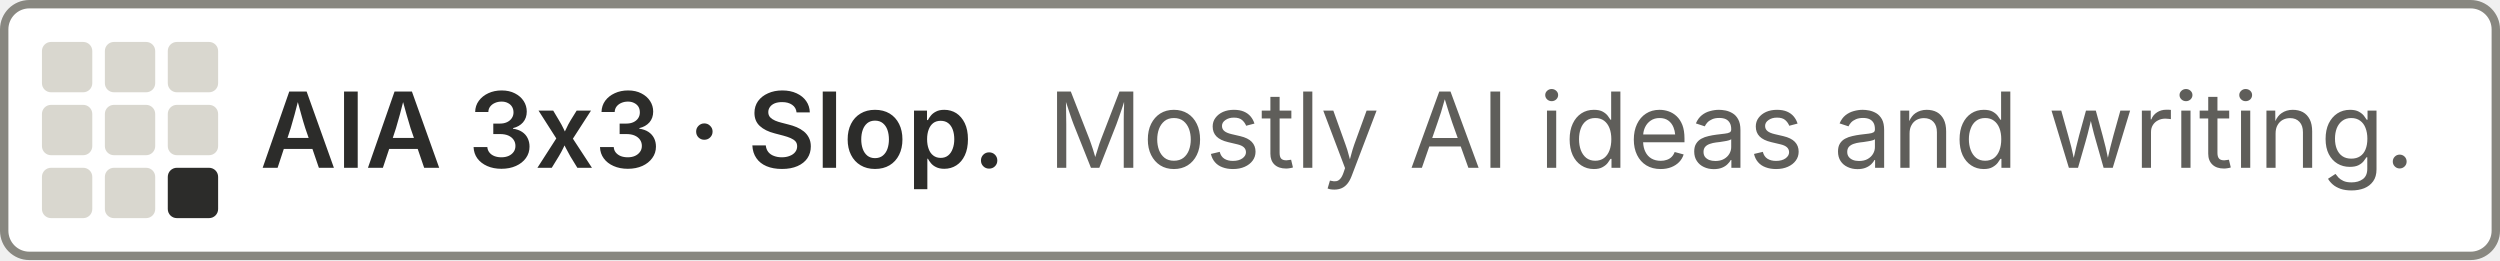
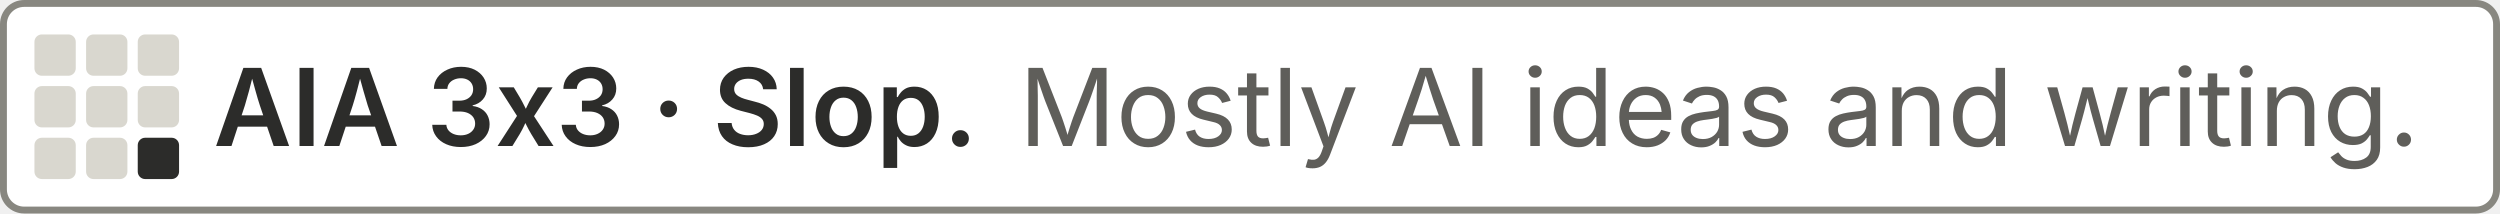
- <svg xmlns="http://www.w3.org/2000/svg" width="298" height="31" viewBox="0 0 298 31" role="img" aria-label="AIA 3x3 · Slop: mostly AI ideas and writing">
-   <rect x="0.5" y="0.5" width="297" height="30" rx="3" fill="#FFFFFF" stroke="#888780" />
+ <svg xmlns="http://www.w3.org/2000/svg" width="363" height="31" viewBox="0 0 363 31" role="img" aria-label="AIA 3x3 · Slop: mostly AI ideas and writing">
+   <rect x="0.5" y="0.5" width="362" height="30" rx="3" fill="#FFFFFF" stroke="#888780" />
  <rect x="5" y="5" width="6" height="6" rx="1.08" fill="#D9D7CF" />
  <rect x="12.5" y="5" width="6" height="6" rx="1.08" fill="#D9D7CF" />
  <rect x="20" y="5" width="6" height="6" rx="1.08" fill="#D9D7CF" />
  <rect x="5" y="12.5" width="6" height="6" rx="1.08" fill="#D9D7CF" />
  <rect x="12.5" y="12.5" width="6" height="6" rx="1.08" fill="#D9D7CF" />
  <rect x="20" y="12.5" width="6" height="6" rx="1.08" fill="#D9D7CF" />
  <rect x="5" y="20" width="6" height="6" rx="1.08" fill="#D9D7CF" />
  <rect x="12.5" y="20" width="6" height="6" rx="1.08" fill="#D9D7CF" />
  <rect x="20" y="20" width="6" height="6" rx="1.08" fill="#2C2C2A" />
-   <path fill="#2C2C2A" d="M33.09 20L31.31 20L34.48 10.91L36.55 10.91L39.80 20L38.01 20L37.24 17.75L33.83 17.75L33.09 20M34.27 16.44L36.79 16.44L36.39 15.28Q36.15 14.54 35.90 13.62Q35.71 12.96 35.50 12.17Q35.30 12.97 35.12 13.63Q34.87 14.57 34.65 15.28M41.01 10.91L42.64 10.91L42.64 20L41.01 20M45.64 20L43.86 20L47.03 10.91L49.10 10.91L52.35 20L50.56 20L49.79 17.75L46.39 17.75L45.64 20M46.82 16.44L49.34 16.44L48.94 15.28Q48.71 14.54 48.45 13.62Q48.27 12.96 48.05 12.17Q47.85 12.97 47.67 13.63Q47.42 14.57 47.20 15.28M59.77 20.12Q58.81 20.12 58.07 19.79Q57.33 19.46 56.90 18.88Q56.48 18.30 56.45 17.53L58.09 17.53Q58.12 17.91 58.34 18.18Q58.56 18.46 58.94 18.61Q59.31 18.75 59.77 18.75Q60.26 18.75 60.64 18.58Q61.01 18.41 61.23 18.10Q61.44 17.80 61.44 17.39Q61.44 16.98 61.22 16.66Q61 16.34 60.60 16.16Q60.19 15.98 59.61 15.98L58.80 15.98L58.80 14.73L59.61 14.73Q60.08 14.73 60.44 14.56Q60.80 14.39 61 14.09Q61.21 13.79 61.21 13.40Q61.21 13.01 61.03 12.72Q60.86 12.44 60.54 12.28Q60.22 12.11 59.79 12.11Q59.37 12.11 59.02 12.26Q58.66 12.41 58.44 12.69Q58.22 12.96 58.21 13.35L56.64 13.35Q56.65 12.59 57.08 12.01Q57.50 11.44 58.21 11.11Q58.92 10.78 59.80 10.78Q60.71 10.78 61.38 11.13Q62.05 11.47 62.42 12.04Q62.79 12.61 62.79 13.30Q62.79 14.07 62.34 14.59Q61.89 15.10 61.15 15.27L61.15 15.34Q61.79 15.43 62.23 15.72Q62.67 16.01 62.89 16.46Q63.12 16.91 63.12 17.48Q63.12 18.24 62.69 18.84Q62.26 19.44 61.50 19.78Q60.75 20.12 59.77 20.12M65.77 20L64.06 20L66.31 16.50L64.19 13.18L65.94 13.18L66.63 14.34Q66.94 14.85 67.18 15.35Q67.25 15.51 67.33 15.67Q67.41 15.51 67.49 15.35Q67.71 14.85 68.02 14.34L68.74 13.18L70.45 13.18L68.29 16.53L70.56 20L68.82 20L67.98 18.63Q67.68 18.11 67.44 17.63Q67.36 17.47 67.29 17.33Q67.21 17.47 67.15 17.63Q66.92 18.11 66.61 18.63M74.84 20.12Q73.88 20.12 73.14 19.79Q72.39 19.46 71.97 18.88Q71.54 18.30 71.52 17.53L73.16 17.53Q73.18 17.91 73.40 18.18Q73.63 18.46 74 18.61Q74.37 18.75 74.84 18.75Q75.32 18.75 75.70 18.58Q76.07 18.41 76.29 18.10Q76.51 17.80 76.51 17.39Q76.51 16.98 76.29 16.66Q76.07 16.34 75.66 16.16Q75.25 15.98 74.67 15.98L73.86 15.98L73.86 14.73L74.67 14.73Q75.15 14.73 75.51 14.56Q75.87 14.39 76.07 14.09Q76.27 13.79 76.27 13.40Q76.27 13.01 76.10 12.72Q75.92 12.44 75.60 12.28Q75.28 12.11 74.85 12.11Q74.43 12.11 74.08 12.26Q73.72 12.41 73.50 12.69Q73.29 12.96 73.27 13.35L71.70 13.35Q71.72 12.59 72.14 12.01Q72.56 11.44 73.28 11.11Q73.99 10.78 74.87 10.78Q75.78 10.78 76.45 11.13Q77.12 11.47 77.49 12.04Q77.86 12.61 77.86 13.30Q77.86 14.07 77.41 14.59Q76.95 15.10 76.21 15.27L76.21 15.34Q76.85 15.43 77.29 15.72Q77.73 16.01 77.96 16.46Q78.19 16.91 78.19 17.48Q78.19 18.24 77.75 18.84Q77.32 19.44 76.57 19.78Q75.81 20.12 74.84 20.12M83.95 16.66Q83.55 16.66 83.26 16.38Q82.98 16.10 82.98 15.68Q82.98 15.28 83.26 15Q83.55 14.71 83.95 14.71Q84.37 14.71 84.65 15Q84.94 15.28 84.94 15.68Q84.94 16.10 84.65 16.38Q84.37 16.66 83.95 16.66M93.21 20.14Q92.15 20.14 91.37 19.81Q90.59 19.48 90.16 18.85Q89.72 18.22 89.68 17.33L91.28 17.33Q91.33 17.80 91.58 18.12Q91.84 18.44 92.26 18.59Q92.68 18.75 93.19 18.75Q93.73 18.75 94.14 18.58Q94.56 18.42 94.79 18.12Q95.02 17.83 95.02 17.44Q95.02 17.08 94.82 16.85Q94.61 16.62 94.24 16.46Q93.87 16.30 93.38 16.17L92.35 15.90Q91.21 15.61 90.57 15.02Q89.93 14.43 89.93 13.46Q89.93 12.66 90.36 12.05Q90.80 11.45 91.55 11.12Q92.30 10.78 93.25 10.78Q94.22 10.78 94.95 11.12Q95.69 11.46 96.10 12.05Q96.51 12.64 96.53 13.40L94.95 13.40Q94.89 12.81 94.42 12.49Q93.96 12.17 93.23 12.17Q92.71 12.17 92.34 12.32Q91.97 12.48 91.78 12.75Q91.58 13.02 91.58 13.37Q91.58 13.74 91.81 13.99Q92.05 14.23 92.40 14.38Q92.76 14.53 93.13 14.62L93.98 14.84Q94.48 14.96 94.96 15.16Q95.43 15.36 95.82 15.67Q96.20 15.98 96.42 16.42Q96.65 16.86 96.65 17.45Q96.65 18.25 96.24 18.86Q95.83 19.46 95.06 19.80Q94.29 20.14 93.21 20.14M98.07 10.91L99.66 10.91L99.66 20L98.07 20M104.30 20.14Q103.31 20.14 102.58 19.70Q101.84 19.26 101.44 18.46Q101.04 17.67 101.04 16.62Q101.04 15.56 101.44 14.77Q101.84 13.97 102.58 13.53Q103.31 13.09 104.30 13.09Q105.30 13.09 106.04 13.53Q106.77 13.97 107.17 14.77Q107.57 15.56 107.57 16.62Q107.57 17.67 107.17 18.46Q106.77 19.26 106.04 19.70Q105.30 20.14 104.30 20.14M104.30 18.85Q104.86 18.85 105.23 18.55Q105.60 18.25 105.78 17.75Q105.96 17.24 105.96 16.62Q105.96 15.99 105.78 15.48Q105.60 14.98 105.23 14.68Q104.86 14.38 104.30 14.38Q103.75 14.38 103.38 14.68Q103.02 14.98 102.84 15.48Q102.66 15.98 102.66 16.62Q102.66 17.24 102.84 17.75Q103.02 18.25 103.38 18.55Q103.75 18.85 104.30 18.85M110.54 22.55L108.95 22.55L108.95 13.18L110.50 13.18L110.50 14.31L110.61 14.31Q110.73 14.06 110.96 13.78Q111.18 13.50 111.57 13.30Q111.96 13.09 112.56 13.09Q113.35 13.09 113.99 13.49Q114.62 13.90 115 14.68Q115.38 15.47 115.38 16.60Q115.38 17.72 115.01 18.51Q114.64 19.30 114 19.71Q113.37 20.12 112.56 20.12Q111.98 20.12 111.58 19.92Q111.19 19.73 110.96 19.44Q110.73 19.16 110.61 18.92L110.54 18.92L110.54 22.55M112.13 18.82Q112.66 18.82 113.02 18.53Q113.38 18.24 113.56 17.73Q113.75 17.23 113.75 16.59Q113.75 15.96 113.57 15.46Q113.39 14.96 113.03 14.68Q112.67 14.40 112.13 14.40Q111.60 14.40 111.24 14.67Q110.88 14.95 110.70 15.44Q110.51 15.93 110.51 16.59Q110.51 17.26 110.70 17.76Q110.88 18.26 111.25 18.54Q111.61 18.82 112.13 18.82M117.90 20.10Q117.49 20.10 117.21 19.82Q116.93 19.54 116.93 19.13Q116.93 18.72 117.21 18.44Q117.49 18.16 117.90 18.16Q118.32 18.16 118.60 18.44Q118.88 18.72 118.88 19.13Q118.88 19.54 118.60 19.82Q118.32 20.10 117.90 20.10" />
-   <path fill="#5F5E5A" d="M127.10 20L126 20L126 10.91L127.64 10.91L129.88 16.64Q129.96 16.84 130.06 17.15Q130.17 17.45 130.28 17.80Q130.39 18.16 130.49 18.50Q130.53 18.61 130.56 18.72Q130.58 18.63 130.61 18.53Q130.71 18.19 130.83 17.83Q130.94 17.47 131.04 17.16Q131.15 16.85 131.23 16.64L133.44 10.91L135.09 10.91L135.09 20L133.95 20L133.95 14.81Q133.95 14.53 133.95 14.17Q133.96 13.80 133.96 13.41Q133.97 13.01 133.99 12.60Q133.99 12.37 133.99 12.14Q133.91 12.40 133.83 12.66Q133.68 13.10 133.54 13.51Q133.41 13.91 133.28 14.25Q133.16 14.59 133.08 14.81L131.04 20L130.04 20L127.97 14.81Q127.89 14.59 127.77 14.27Q127.66 13.94 127.52 13.54Q127.38 13.14 127.24 12.69Q127.15 12.43 127.06 12.16Q127.06 12.35 127.07 12.55Q127.08 12.94 127.08 13.35Q127.09 13.76 127.09 14.13Q127.10 14.51 127.10 14.81M139.93 20.15Q139 20.15 138.30 19.71Q137.61 19.27 137.21 18.47Q136.82 17.68 136.82 16.63Q136.82 15.56 137.21 14.77Q137.61 13.97 138.30 13.53Q139 13.09 139.93 13.09Q140.86 13.09 141.57 13.53Q142.27 13.97 142.66 14.77Q143.05 15.56 143.05 16.63Q143.05 17.68 142.66 18.47Q142.27 19.27 141.57 19.71Q140.86 20.15 139.93 20.15M139.93 19.16Q140.62 19.16 141.07 18.81Q141.51 18.46 141.73 17.88Q141.94 17.30 141.94 16.63Q141.94 15.95 141.73 15.37Q141.51 14.79 141.07 14.43Q140.62 14.07 139.93 14.07Q139.25 14.07 138.81 14.43Q138.37 14.79 138.15 15.37Q137.94 15.95 137.94 16.63Q137.94 17.30 138.15 17.88Q138.37 18.46 138.81 18.81Q139.25 19.16 139.93 19.16M146.97 20.15Q146.27 20.15 145.72 19.94Q145.17 19.74 144.82 19.33Q144.47 18.93 144.34 18.35L145.39 18.10Q145.53 18.66 145.94 18.92Q146.35 19.18 146.96 19.18Q147.67 19.18 148.09 18.88Q148.52 18.57 148.52 18.15Q148.52 17.80 148.27 17.56Q148.02 17.33 147.52 17.21L146.38 16.94Q145.45 16.72 145 16.26Q144.55 15.80 144.55 15.08Q144.55 14.49 144.88 14.05Q145.21 13.60 145.78 13.34Q146.35 13.09 147.08 13.09Q147.78 13.09 148.27 13.30Q148.76 13.51 149.07 13.88Q149.38 14.25 149.53 14.73L148.54 14.99Q148.40 14.62 148.07 14.32Q147.74 14.02 147.08 14.02Q146.47 14.02 146.07 14.31Q145.66 14.59 145.66 15.01Q145.66 15.39 145.94 15.62Q146.21 15.85 146.81 15.99L147.84 16.23Q148.77 16.45 149.21 16.91Q149.66 17.38 149.66 18.08Q149.66 18.68 149.32 19.14Q148.98 19.61 148.37 19.88Q147.77 20.15 146.97 20.15M152.53 13.18L153.93 13.18L153.93 14.12L152.53 14.12L152.53 18.23Q152.53 18.69 152.71 18.90Q152.90 19.11 153.33 19.11Q153.44 19.11 153.60 19.08Q153.76 19.06 153.90 19.04L154.12 19.96Q153.95 20.02 153.73 20.05Q153.52 20.09 153.30 20.09Q152.42 20.09 151.92 19.62Q151.43 19.15 151.43 18.32L151.43 14.12L150.40 14.12L150.40 13.18L151.43 13.18L151.43 11.55L152.53 11.55M155.34 10.91L156.43 10.91L156.43 20L155.34 20M158.25 22.47L158.53 21.52L158.65 21.55Q158.99 21.64 159.26 21.60Q159.54 21.56 159.75 21.32Q159.97 21.09 160.14 20.60L160.33 20.04L157.73 13.18L158.93 13.18L160.38 17.22Q160.62 17.86 160.77 18.48Q160.84 18.74 160.91 18.99Q160.98 18.74 161.05 18.47Q161.21 17.85 161.43 17.22L162.90 13.18L164.09 13.18L161.10 21.02Q160.89 21.56 160.60 21.91Q160.31 22.26 159.93 22.43Q159.54 22.60 159.06 22.60Q158.77 22.60 158.55 22.56Q158.34 22.51 158.25 22.47M169.49 20L168.26 20L171.56 10.91L172.90 10.91L176.25 20L175.03 20L174.12 17.46L170.37 17.46L169.49 20M170.72 16.45L173.76 16.45L173.10 14.60Q172.92 14.10 172.69 13.35Q172.49 12.74 172.22 11.83Q171.96 12.75 171.77 13.38Q171.52 14.14 171.36 14.60M177.66 10.91L178.82 10.91L178.82 20L177.66 20M185.50 20L184.40 20L184.40 13.18L185.50 13.18L185.50 20M184.96 12.06Q184.65 12.06 184.42 11.85Q184.19 11.63 184.19 11.33Q184.19 11.03 184.42 10.82Q184.65 10.61 184.96 10.61Q185.27 10.61 185.50 10.82Q185.73 11.03 185.73 11.33Q185.73 11.63 185.50 11.85Q185.27 12.06 184.96 12.06M189.99 20.15Q189.14 20.15 188.48 19.71Q187.83 19.28 187.46 18.49Q187.10 17.69 187.10 16.61Q187.10 15.53 187.47 14.74Q187.84 13.95 188.49 13.52Q189.14 13.09 189.99 13.09Q190.66 13.09 191.05 13.31Q191.44 13.53 191.65 13.81Q191.86 14.09 191.97 14.27L192.05 14.27L192.05 10.91L193.15 10.91L193.15 20L192.09 20L192.09 18.94L191.97 18.94Q191.86 19.13 191.64 19.42Q191.43 19.70 191.03 19.92Q190.64 20.15 189.99 20.15M190.15 19.16Q190.77 19.16 191.20 18.84Q191.63 18.51 191.85 17.93Q192.07 17.35 192.07 16.59Q192.07 15.84 191.85 15.27Q191.63 14.71 191.21 14.39Q190.78 14.07 190.15 14.07Q189.50 14.07 189.07 14.41Q188.64 14.74 188.43 15.32Q188.22 15.89 188.22 16.59Q188.22 17.31 188.43 17.89Q188.65 18.47 189.08 18.82Q189.52 19.16 190.15 19.16M197.95 20.15Q196.96 20.15 196.24 19.71Q195.53 19.27 195.14 18.48Q194.75 17.69 194.75 16.64Q194.75 15.59 195.13 14.79Q195.51 13.99 196.20 13.54Q196.89 13.09 197.82 13.09Q198.37 13.09 198.89 13.27Q199.42 13.45 199.85 13.85Q200.28 14.25 200.54 14.90Q200.79 15.56 200.79 16.50L200.79 16.96L195.86 16.96Q195.89 17.62 196.13 18.10Q196.39 18.63 196.86 18.90Q197.33 19.17 197.96 19.17Q198.36 19.17 198.69 19.05Q199.02 18.94 199.26 18.70Q199.49 18.47 199.62 18.12L200.69 18.41Q200.53 18.93 200.15 19.32Q199.77 19.71 199.21 19.93Q198.65 20.15 197.95 20.15M195.87 16.03L199.68 16.03Q199.64 15.57 199.48 15.18Q199.27 14.66 198.85 14.36Q198.44 14.07 197.82 14.07Q197.21 14.07 196.77 14.37Q196.33 14.67 196.10 15.15Q195.90 15.57 195.87 16.03M204.28 20.16Q203.63 20.16 203.11 19.91Q202.58 19.67 202.27 19.20Q201.95 18.73 201.95 18.06Q201.95 17.47 202.19 17.11Q202.42 16.74 202.81 16.53Q203.19 16.32 203.66 16.22Q204.13 16.11 204.61 16.05Q205.22 15.97 205.60 15.93Q205.99 15.89 206.18 15.78Q206.36 15.68 206.36 15.43L206.36 15.39Q206.36 14.96 206.20 14.67Q206.04 14.37 205.73 14.21Q205.41 14.06 204.93 14.06Q204.44 14.06 204.10 14.21Q203.75 14.36 203.53 14.59Q203.32 14.82 203.21 15.06L202.15 14.71Q202.41 14.09 202.86 13.73Q203.30 13.38 203.84 13.24Q204.38 13.09 204.90 13.09Q205.24 13.09 205.68 13.17Q206.12 13.26 206.52 13.50Q206.93 13.74 207.19 14.22Q207.46 14.70 207.46 15.50L207.46 20L206.38 20L206.38 19.07L206.31 19.07Q206.19 19.31 205.93 19.56Q205.68 19.82 205.27 19.99Q204.86 20.16 204.28 20.16M204.47 19.19Q205.08 19.19 205.50 18.95Q205.92 18.71 206.14 18.33Q206.36 17.95 206.36 17.53L206.36 16.59Q206.29 16.67 206.07 16.73Q205.84 16.80 205.55 16.84Q205.26 16.89 204.99 16.93Q204.72 16.96 204.56 16.98Q204.16 17.03 203.82 17.15Q203.47 17.27 203.27 17.49Q203.06 17.72 203.06 18.11Q203.06 18.47 203.24 18.71Q203.43 18.94 203.74 19.07Q204.06 19.19 204.47 19.19M211.71 20.15Q211.01 20.15 210.46 19.94Q209.91 19.74 209.56 19.33Q209.21 18.93 209.08 18.35L210.13 18.10Q210.27 18.66 210.68 18.92Q211.09 19.18 211.70 19.18Q212.41 19.18 212.83 18.88Q213.26 18.57 213.26 18.15Q213.26 17.80 213.01 17.56Q212.76 17.33 212.26 17.21L211.12 16.94Q210.19 16.72 209.74 16.26Q209.29 15.80 209.29 15.08Q209.29 14.49 209.62 14.05Q209.95 13.60 210.52 13.34Q211.09 13.09 211.82 13.09Q212.52 13.09 213.01 13.30Q213.50 13.51 213.81 13.88Q214.12 14.25 214.27 14.73L213.28 14.99Q213.14 14.62 212.81 14.32Q212.48 14.02 211.82 14.02Q211.21 14.02 210.81 14.31Q210.40 14.59 210.40 15.01Q210.40 15.39 210.68 15.62Q210.95 15.85 211.55 15.99L212.58 16.23Q213.51 16.45 213.95 16.91Q214.40 17.38 214.40 18.08Q214.40 18.68 214.06 19.14Q213.72 19.61 213.11 19.88Q212.51 20.15 211.71 20.15M221.41 20.16Q220.77 20.16 220.24 19.91Q219.71 19.67 219.40 19.20Q219.09 18.73 219.09 18.06Q219.09 17.47 219.32 17.11Q219.55 16.74 219.94 16.53Q220.33 16.32 220.80 16.22Q221.27 16.11 221.74 16.05Q222.35 15.97 222.74 15.93Q223.12 15.89 223.31 15.78Q223.49 15.68 223.49 15.43L223.49 15.39Q223.49 14.96 223.34 14.67Q223.18 14.37 222.86 14.21Q222.54 14.06 222.07 14.06Q221.58 14.06 221.23 14.21Q220.88 14.36 220.66 14.59Q220.45 14.82 220.34 15.06L219.28 14.71Q219.54 14.09 219.99 13.73Q220.44 13.38 220.97 13.24Q221.51 13.09 222.04 13.09Q222.38 13.09 222.81 13.17Q223.25 13.26 223.66 13.50Q224.06 13.74 224.33 14.22Q224.59 14.70 224.59 15.50L224.59 20L223.51 20L223.51 19.07L223.44 19.07Q223.32 19.31 223.07 19.56Q222.81 19.82 222.40 19.99Q221.99 20.16 221.41 20.16M221.60 19.19Q222.21 19.19 222.63 18.95Q223.05 18.71 223.27 18.33Q223.49 17.95 223.49 17.53L223.49 16.59Q223.43 16.67 223.20 16.73Q222.98 16.80 222.69 16.84Q222.40 16.89 222.12 16.93Q221.85 16.96 221.69 16.98Q221.30 17.03 220.95 17.15Q220.61 17.27 220.40 17.49Q220.19 17.72 220.19 18.11Q220.19 18.47 220.38 18.71Q220.56 18.94 220.88 19.07Q221.19 19.19 221.60 19.19M227.62 15.91L227.62 20L226.52 20L226.52 13.18L227.58 13.18L227.58 14.44Q227.87 13.80 228.32 13.49Q228.90 13.09 229.67 13.09Q230.36 13.09 230.88 13.37Q231.40 13.66 231.69 14.23Q231.98 14.80 231.98 15.67L231.98 20L230.88 20L230.88 15.76Q230.88 14.97 230.47 14.53Q230.06 14.08 229.34 14.08Q228.85 14.08 228.46 14.29Q228.07 14.51 227.85 14.92Q227.62 15.32 227.62 15.91M236.46 20.15Q235.62 20.15 234.96 19.71Q234.31 19.28 233.94 18.49Q233.58 17.69 233.58 16.61Q233.58 15.53 233.95 14.74Q234.32 13.95 234.97 13.52Q235.62 13.09 236.47 13.09Q237.14 13.09 237.53 13.31Q237.92 13.53 238.13 13.81Q238.34 14.09 238.45 14.27L238.53 14.27L238.53 10.91L239.63 10.91L239.63 20L238.57 20L238.57 18.94L238.45 18.94Q238.34 19.13 238.12 19.42Q237.90 19.70 237.51 19.92Q237.12 20.15 236.46 20.15M236.63 19.16Q237.25 19.16 237.68 18.84Q238.11 18.51 238.33 17.93Q238.55 17.35 238.55 16.59Q238.55 15.84 238.33 15.27Q238.11 14.71 237.68 14.39Q237.26 14.07 236.63 14.07Q235.98 14.07 235.55 14.41Q235.12 14.74 234.91 15.32Q234.69 15.89 234.69 16.59Q234.69 17.31 234.91 17.89Q235.13 18.47 235.56 18.82Q235.99 19.16 236.63 19.16M247.70 20L246.61 20L244.54 13.18L245.70 13.18L246.53 16.15Q246.71 16.77 246.90 17.53Q247.05 18.12 247.19 18.82Q247.33 18.15 247.47 17.58Q247.66 16.80 247.83 16.15L248.65 13.18L249.82 13.18L250.63 16.15Q250.80 16.78 250.99 17.55Q251.12 18.13 251.26 18.80Q251.41 18.14 251.55 17.56Q251.74 16.80 251.92 16.15L252.75 13.18L253.91 13.18L251.84 20L250.75 20L249.87 16.91Q249.73 16.44 249.60 15.95Q249.48 15.47 249.35 14.95Q249.29 14.69 249.23 14.42Q249.17 14.68 249.10 14.95Q248.98 15.47 248.85 15.96Q248.72 16.45 248.59 16.91M256.40 20L255.31 20L255.31 13.18L256.37 13.18L256.37 14.23L256.44 14.23Q256.63 13.71 257.12 13.39Q257.60 13.08 258.21 13.08Q258.33 13.08 258.50 13.08Q258.67 13.09 258.77 13.10L258.77 14.20Q258.72 14.19 258.52 14.17Q258.33 14.14 258.11 14.14Q257.62 14.14 257.23 14.35Q256.84 14.55 256.62 14.91Q256.40 15.26 256.40 15.73M261.11 20L260.01 20L260.01 13.18L261.11 13.18L261.11 20M260.57 12.06Q260.26 12.06 260.03 11.85Q259.80 11.63 259.80 11.33Q259.80 11.03 260.03 10.82Q260.26 10.61 260.57 10.61Q260.88 10.61 261.11 10.82Q261.34 11.03 261.34 11.33Q261.34 11.63 261.11 11.85Q260.88 12.06 260.57 12.06M264.32 13.18L265.72 13.18L265.72 14.12L264.32 14.12L264.32 18.23Q264.32 18.69 264.51 18.90Q264.69 19.11 265.13 19.11Q265.23 19.11 265.39 19.08Q265.55 19.06 265.69 19.04L265.91 19.96Q265.74 20.02 265.53 20.05Q265.31 20.09 265.10 20.09Q264.21 20.09 263.72 19.62Q263.22 19.15 263.22 18.32L263.22 14.12L262.20 14.12L262.20 13.18L263.22 13.18L263.22 11.55L264.32 11.55M268.23 20L267.13 20L267.13 13.18L268.23 13.18L268.23 20M267.68 12.06Q267.37 12.06 267.15 11.85Q266.92 11.63 266.92 11.33Q266.92 11.03 267.15 10.82Q267.37 10.61 267.68 10.61Q268 10.61 268.23 10.82Q268.45 11.03 268.45 11.33Q268.45 11.63 268.23 11.85Q268 12.06 267.68 12.06M271.25 15.91L271.25 20L270.16 20L270.16 13.18L271.21 13.18L271.22 14.44Q271.50 13.80 271.96 13.49Q272.53 13.09 273.30 13.09Q273.99 13.09 274.51 13.37Q275.03 13.66 275.32 14.23Q275.61 14.80 275.61 15.67L275.61 20L274.51 20L274.51 15.76Q274.51 14.97 274.10 14.53Q273.69 14.08 272.98 14.08Q272.49 14.08 272.10 14.29Q271.71 14.51 271.48 14.92Q271.25 15.32 271.25 15.91M280.31 22.70Q279.55 22.70 279 22.51Q278.44 22.31 278.08 22Q277.71 21.68 277.50 21.31L278.39 20.73Q278.54 20.93 278.75 21.17Q278.97 21.40 279.34 21.57Q279.71 21.74 280.31 21.74Q281.12 21.74 281.65 21.35Q282.18 20.96 282.18 20.12L282.18 18.75L282.08 18.75Q281.96 18.94 281.75 19.21Q281.54 19.48 281.14 19.69Q280.75 19.89 280.09 19.89Q279.27 19.89 278.62 19.50Q277.97 19.11 277.59 18.37Q277.21 17.63 277.21 16.56Q277.21 15.50 277.58 14.72Q277.96 13.95 278.61 13.52Q279.27 13.09 280.12 13.09Q280.78 13.09 281.17 13.31Q281.56 13.52 281.78 13.80Q281.99 14.09 282.11 14.27L282.21 14.27L282.21 13.18L283.28 13.18L283.28 20.18Q283.28 21.06 282.88 21.61Q282.48 22.17 281.81 22.44Q281.14 22.70 280.31 22.70M280.27 18.91Q280.90 18.91 281.32 18.63Q281.75 18.35 281.97 17.81Q282.19 17.28 282.19 16.53Q282.19 15.81 281.97 15.25Q281.76 14.70 281.33 14.39Q280.90 14.07 280.27 14.07Q279.63 14.07 279.19 14.41Q278.76 14.74 278.54 15.29Q278.33 15.85 278.33 16.53Q278.33 17.24 278.55 17.77Q278.77 18.31 279.20 18.61Q279.63 18.91 280.27 18.91M286.04 20.08Q285.70 20.08 285.46 19.84Q285.22 19.60 285.22 19.26Q285.22 18.91 285.46 18.67Q285.70 18.43 286.04 18.43Q286.38 18.43 286.63 18.67Q286.87 18.91 286.87 19.26Q286.87 19.60 286.63 19.84Q286.38 20.08 286.04 20.08" />
+   <path fill="#2C2C2A" d="M33.61 21.20L31.38 21.20L35.34 9.85L37.92 9.85L41.98 21.20L39.74 21.20L38.78 18.39L34.53 18.39L33.61 21.20M35.08 16.75L38.22 16.75L37.73 15.30Q37.43 14.39 37.11 13.23Q36.88 12.41 36.61 11.43Q36.36 12.42 36.14 13.26Q35.83 14.42 35.56 15.30M43.49 9.85L45.53 9.85L45.53 21.20L43.49 21.20M49.27 21.20L47.05 21.20L51.01 9.85L53.59 9.85L57.64 21.20L55.41 21.20L54.45 18.39L50.20 18.39L49.27 21.20M50.74 16.75L53.89 16.75L53.39 15.30Q53.10 14.39 52.78 13.23Q52.55 12.41 52.28 11.43Q52.03 12.42 51.81 13.26Q51.50 14.42 51.22 15.30M66.91 21.35Q65.71 21.35 64.79 20.94Q63.86 20.53 63.33 19.80Q62.79 19.07 62.76 18.12L64.81 18.12Q64.84 18.59 65.12 18.93Q65.40 19.27 65.86 19.46Q66.33 19.65 66.91 19.65Q67.52 19.65 67.99 19.43Q68.45 19.22 68.72 18.83Q68.99 18.45 68.99 17.95Q68.99 17.43 68.72 17.03Q68.45 16.64 67.94 16.41Q67.43 16.19 66.70 16.19L65.70 16.19L65.70 14.62L66.70 14.62Q67.30 14.62 67.75 14.41Q68.19 14.20 68.45 13.83Q68.70 13.45 68.70 12.96Q68.70 12.48 68.48 12.12Q68.26 11.76 67.86 11.56Q67.46 11.36 66.93 11.36Q66.40 11.36 65.96 11.55Q65.52 11.73 65.25 12.07Q64.97 12.42 64.96 12.90L63 12.90Q63.02 11.95 63.54 11.23Q64.07 10.51 64.96 10.11Q65.85 9.70 66.95 9.70Q68.08 9.70 68.92 10.12Q69.76 10.55 70.22 11.26Q70.68 11.98 70.68 12.84Q70.68 13.80 70.11 14.44Q69.55 15.09 68.63 15.30L68.63 15.39Q69.42 15.49 69.97 15.86Q70.52 16.22 70.80 16.78Q71.09 17.35 71.09 18.05Q71.09 19.01 70.55 19.75Q70.01 20.50 69.07 20.93Q68.13 21.35 66.91 21.35M74.40 21.20L72.25 21.20L75.07 16.83L72.42 12.68L74.60 12.68L75.47 14.13Q75.85 14.78 76.15 15.40Q76.25 15.60 76.35 15.80Q76.44 15.60 76.54 15.40Q76.82 14.78 77.21 14.13L78.10 12.68L80.24 12.68L77.54 16.87L80.37 21.20L78.20 21.20L77.15 19.49Q76.77 18.85 76.47 18.24Q76.38 18.05 76.28 17.86Q76.19 18.05 76.11 18.24Q75.83 18.85 75.45 19.49M85.71 21.35Q84.51 21.35 83.59 20.94Q82.66 20.53 82.13 19.80Q81.59 19.07 81.56 18.12L83.61 18.12Q83.64 18.59 83.92 18.93Q84.20 19.27 84.66 19.46Q85.13 19.65 85.71 19.65Q86.32 19.65 86.78 19.43Q87.25 19.22 87.52 18.83Q87.79 18.45 87.79 17.95Q87.79 17.43 87.52 17.03Q87.25 16.64 86.73 16.41Q86.22 16.19 85.50 16.19L84.50 16.19L84.50 14.62L85.50 14.62Q86.10 14.62 86.54 14.41Q86.99 14.20 87.25 13.83Q87.50 13.45 87.50 12.96Q87.50 12.48 87.28 12.12Q87.06 11.76 86.66 11.56Q86.26 11.36 85.73 11.36Q85.20 11.36 84.76 11.55Q84.32 11.73 84.05 12.07Q83.77 12.42 83.76 12.90L81.80 12.90Q81.81 11.95 82.34 11.23Q82.87 10.51 83.76 10.11Q84.65 9.70 85.74 9.70Q86.88 9.70 87.72 10.12Q88.56 10.55 89.02 11.26Q89.48 11.98 89.48 12.84Q89.48 13.80 88.91 14.44Q88.35 15.09 87.43 15.30L87.43 15.39Q88.22 15.49 88.77 15.86Q89.32 16.22 89.60 16.78Q89.89 17.35 89.89 18.05Q89.89 19.01 89.35 19.75Q88.81 20.50 87.87 20.93Q86.93 21.35 85.71 21.35M97.09 17.03Q96.58 17.03 96.22 16.68Q95.87 16.33 95.87 15.81Q95.87 15.30 96.22 14.95Q96.58 14.60 97.09 14.60Q97.60 14.60 97.96 14.95Q98.31 15.30 98.31 15.81Q98.31 16.33 97.96 16.68Q97.60 17.03 97.09 17.03M108.63 21.38Q107.32 21.38 106.35 20.96Q105.37 20.55 104.83 19.77Q104.28 18.98 104.23 17.86L106.23 17.86Q106.29 18.46 106.61 18.85Q106.93 19.25 107.45 19.44Q107.98 19.64 108.62 19.64Q109.29 19.64 109.80 19.43Q110.32 19.23 110.61 18.86Q110.90 18.49 110.90 18Q110.90 17.56 110.64 17.27Q110.39 16.98 109.93 16.78Q109.46 16.58 108.85 16.42L107.56 16.09Q106.14 15.72 105.34 14.98Q104.54 14.25 104.54 13.04Q104.54 12.04 105.08 11.28Q105.63 10.53 106.56 10.11Q107.50 9.70 108.69 9.70Q109.90 9.70 110.81 10.12Q111.73 10.54 112.24 11.27Q112.76 12.01 112.78 12.96L110.81 12.96Q110.73 12.23 110.15 11.83Q109.58 11.43 108.66 11.43Q108.02 11.43 107.56 11.62Q107.10 11.82 106.85 12.15Q106.60 12.49 106.60 12.92Q106.60 13.39 106.89 13.70Q107.19 14 107.63 14.18Q108.08 14.37 108.54 14.48L109.59 14.76Q110.23 14.91 110.82 15.16Q111.41 15.41 111.89 15.80Q112.37 16.18 112.65 16.73Q112.93 17.28 112.93 18.02Q112.93 19.01 112.42 19.77Q111.91 20.53 110.95 20.95Q109.99 21.38 108.63 21.38M114.71 9.85L116.69 9.85L116.69 21.20L114.71 21.20M122.48 21.38Q121.24 21.38 120.33 20.82Q119.41 20.27 118.91 19.28Q118.41 18.30 118.41 16.99Q118.41 15.66 118.91 14.67Q119.41 13.67 120.33 13.13Q121.24 12.58 122.48 12.58Q123.73 12.58 124.65 13.13Q125.56 13.67 126.06 14.67Q126.56 15.66 126.56 16.99Q126.56 18.30 126.06 19.28Q125.56 20.27 124.65 20.82Q123.73 21.38 122.48 21.38M122.48 19.77Q123.18 19.77 123.64 19.39Q124.10 19.02 124.32 18.39Q124.55 17.76 124.55 16.98Q124.55 16.20 124.32 15.56Q124.10 14.93 123.64 14.56Q123.18 14.18 122.48 14.18Q121.79 14.18 121.34 14.56Q120.88 14.93 120.66 15.56Q120.43 16.19 120.43 16.98Q120.43 17.76 120.66 18.39Q120.88 19.02 121.34 19.39Q121.79 19.77 122.48 19.77M130.27 24.38L128.29 24.38L128.29 12.68L130.22 12.68L130.22 14.09L130.35 14.09Q130.50 13.79 130.79 13.44Q131.07 13.09 131.55 12.83Q132.03 12.58 132.79 12.58Q133.78 12.58 134.57 13.08Q135.36 13.58 135.83 14.56Q136.30 15.54 136.30 16.96Q136.30 18.36 135.84 19.34Q135.39 20.32 134.59 20.84Q133.79 21.35 132.78 21.35Q132.06 21.35 131.57 21.10Q131.08 20.86 130.79 20.51Q130.50 20.16 130.35 19.85L130.27 19.85L130.27 24.38M132.25 19.72Q132.91 19.72 133.36 19.36Q133.81 19 134.04 18.37Q134.27 17.74 134.27 16.95Q134.27 16.16 134.04 15.54Q133.82 14.92 133.37 14.56Q132.92 14.21 132.25 14.21Q131.59 14.21 131.14 14.55Q130.69 14.89 130.46 15.51Q130.23 16.12 130.23 16.95Q130.23 17.78 130.46 18.40Q130.69 19.03 131.15 19.38Q131.60 19.72 132.25 19.72M139.45 21.33Q138.94 21.33 138.59 20.98Q138.23 20.63 138.23 20.11Q138.23 19.60 138.59 19.25Q138.94 18.90 139.45 18.90Q139.97 18.90 140.33 19.25Q140.68 19.60 140.68 20.11Q140.68 20.63 140.33 20.98Q139.97 21.33 139.45 21.33" />
+   <path fill="#5F5E5A" d="M150.69 21.20L149.32 21.20L149.32 9.85L151.37 9.85L154.17 17.01Q154.27 17.26 154.39 17.64Q154.52 18.02 154.66 18.46Q154.80 18.90 154.93 19.33Q154.97 19.47 155.01 19.60Q155.04 19.49 155.07 19.36Q155.20 18.94 155.34 18.49Q155.49 18.05 155.61 17.66Q155.74 17.27 155.84 17.01L158.60 9.85L160.67 9.85L160.67 21.20L159.24 21.20L159.24 14.72Q159.24 14.37 159.24 13.92Q159.25 13.47 159.26 12.97Q159.27 12.48 159.29 11.97Q159.29 11.68 159.29 11.40Q159.19 11.72 159.09 12.04Q158.91 12.59 158.73 13.10Q158.56 13.61 158.41 14.02Q158.26 14.44 158.15 14.72L155.61 21.20L154.36 21.20L151.78 14.72Q151.68 14.45 151.53 14.04Q151.39 13.64 151.22 13.14Q151.04 12.64 150.86 12.08Q150.76 11.75 150.64 11.42Q150.65 11.66 150.66 11.90Q150.66 12.39 150.67 12.90Q150.68 13.41 150.69 13.88Q150.69 14.34 150.69 14.72M166.71 21.38Q165.55 21.38 164.68 20.83Q163.80 20.29 163.32 19.30Q162.83 18.31 162.83 17Q162.83 15.66 163.32 14.67Q163.80 13.67 164.68 13.13Q165.55 12.58 166.71 12.58Q167.87 12.58 168.75 13.13Q169.62 13.67 170.11 14.67Q170.60 15.66 170.60 17Q170.60 18.31 170.11 19.30Q169.62 20.29 168.75 20.83Q167.87 21.38 166.71 21.38M166.71 20.16Q167.57 20.16 168.12 19.71Q168.68 19.27 168.94 18.55Q169.21 17.83 169.21 17Q169.21 16.15 168.94 15.42Q168.68 14.69 168.12 14.25Q167.57 13.80 166.71 13.80Q165.85 13.80 165.30 14.25Q164.76 14.69 164.49 15.42Q164.22 16.14 164.22 17Q164.22 17.83 164.49 18.55Q164.76 19.27 165.30 19.71Q165.85 20.16 166.71 20.16M175.49 21.38Q174.61 21.38 173.93 21.13Q173.25 20.87 172.81 20.37Q172.37 19.87 172.21 19.14L173.52 18.82Q173.70 19.52 174.20 19.85Q174.71 20.18 175.47 20.18Q176.36 20.18 176.89 19.80Q177.42 19.42 177.42 18.89Q177.42 18.45 177.11 18.16Q176.81 17.86 176.17 17.72L174.76 17.38Q173.60 17.11 173.04 16.53Q172.47 15.96 172.47 15.06Q172.47 14.33 172.88 13.77Q173.29 13.21 174.01 12.89Q174.72 12.58 175.63 12.58Q176.50 12.58 177.11 12.84Q177.73 13.10 178.11 13.56Q178.50 14.02 178.69 14.63L177.45 14.95Q177.27 14.49 176.86 14.12Q176.46 13.74 175.63 13.74Q174.87 13.74 174.36 14.09Q173.86 14.44 173.86 14.98Q173.86 15.45 174.20 15.73Q174.54 16.02 175.29 16.20L176.58 16.50Q177.74 16.77 178.29 17.35Q178.85 17.92 178.85 18.80Q178.85 19.55 178.42 20.13Q178 20.71 177.24 21.05Q176.49 21.38 175.49 21.38M182.43 12.68L184.18 12.68L184.18 13.86L182.43 13.86L182.43 18.99Q182.43 19.56 182.66 19.83Q182.89 20.09 183.43 20.09Q183.56 20.09 183.76 20.06Q183.97 20.03 184.13 20L184.42 21.15Q184.20 21.23 183.93 21.27Q183.66 21.31 183.39 21.31Q182.29 21.31 181.67 20.72Q181.06 20.14 181.06 19.10L181.06 13.86L179.78 13.86L179.78 12.68L181.06 12.68L181.06 10.66L182.43 10.66M185.93 9.85L187.30 9.85L187.30 21.20L185.93 21.20M189.57 24.28L189.92 23.10L190.07 23.13Q190.49 23.24 190.83 23.19Q191.17 23.14 191.45 22.85Q191.72 22.56 191.93 21.95L192.17 21.25L188.92 12.68L190.42 12.68L192.23 17.73Q192.52 18.53 192.72 19.30Q192.80 19.62 192.89 19.94Q192.97 19.62 193.06 19.30Q193.26 18.52 193.54 17.73L195.37 12.68L196.86 12.68L193.12 22.47Q192.86 23.15 192.50 23.59Q192.14 24.03 191.66 24.24Q191.18 24.44 190.58 24.44Q190.21 24.44 189.95 24.39Q189.68 24.34 189.57 24.28M203.60 21.20L202.06 21.20L206.18 9.85L207.85 9.85L212.03 21.20L210.50 21.20L209.37 18.03L204.69 18.03L203.60 21.20M205.13 16.77L208.92 16.77L208.10 14.47Q207.88 13.84 207.59 12.90Q207.34 12.14 207.01 11.01Q206.68 12.15 206.44 12.94Q206.13 13.89 205.93 14.47M213.79 9.85L215.24 9.85L215.24 21.20L213.79 21.20M223.58 21.20L222.20 21.20L222.20 12.68L223.58 12.68L223.58 21.20M222.90 11.29Q222.51 11.29 222.23 11.02Q221.95 10.76 221.95 10.38Q221.95 10 222.23 9.74Q222.51 9.48 222.90 9.48Q223.29 9.48 223.58 9.74Q223.86 10 223.86 10.38Q223.86 10.76 223.58 11.02Q223.29 11.29 222.90 11.29M229.17 21.38Q228.12 21.38 227.30 20.84Q226.49 20.30 226.03 19.31Q225.57 18.32 225.57 16.96Q225.57 15.62 226.03 14.63Q226.49 13.64 227.31 13.11Q228.12 12.58 229.18 12.58Q230.01 12.58 230.50 12.85Q230.99 13.13 231.25 13.47Q231.51 13.82 231.65 14.05L231.76 14.05L231.76 9.85L233.13 9.85L233.13 21.20L231.80 21.20L231.80 19.88L231.65 19.88Q231.51 20.12 231.24 20.47Q230.97 20.83 230.48 21.10Q229.99 21.38 229.17 21.38M229.38 20.16Q230.16 20.16 230.69 19.75Q231.22 19.34 231.50 18.62Q231.77 17.89 231.77 16.95Q231.77 16.01 231.50 15.30Q231.23 14.60 230.70 14.20Q230.16 13.80 229.38 13.80Q228.57 13.80 228.04 14.22Q227.50 14.64 227.23 15.35Q226.97 16.07 226.97 16.95Q226.97 17.84 227.24 18.57Q227.51 19.30 228.05 19.73Q228.59 20.16 229.38 20.16M239.11 21.38Q237.88 21.38 236.99 20.83Q236.09 20.29 235.61 19.30Q235.12 18.32 235.12 17.01Q235.12 15.70 235.60 14.70Q236.07 13.70 236.93 13.14Q237.80 12.58 238.95 12.58Q239.63 12.58 240.29 12.80Q240.95 13.03 241.49 13.53Q242.02 14.02 242.34 14.84Q242.66 15.65 242.66 16.84L242.66 17.41L236.51 17.41Q236.54 18.23 236.84 18.82Q237.16 19.49 237.75 19.83Q238.35 20.16 239.12 20.16Q239.62 20.16 240.04 20.02Q240.45 19.87 240.74 19.58Q241.04 19.29 241.20 18.85L242.53 19.22Q242.33 19.86 241.86 20.35Q241.38 20.83 240.69 21.11Q239.99 21.38 239.11 21.38M236.52 16.25L241.27 16.25Q241.22 15.67 241.03 15.18Q240.76 14.53 240.24 14.17Q239.72 13.80 238.95 13.80Q238.19 13.80 237.64 14.17Q237.09 14.55 236.80 15.15Q236.56 15.67 236.52 16.25M247.01 21.40Q246.21 21.40 245.55 21.09Q244.89 20.79 244.50 20.20Q244.11 19.62 244.11 18.78Q244.11 18.05 244.40 17.59Q244.69 17.13 245.17 16.87Q245.66 16.61 246.24 16.48Q246.83 16.35 247.42 16.27Q248.19 16.17 248.67 16.12Q249.15 16.07 249.38 15.94Q249.61 15.81 249.61 15.49L249.61 15.45Q249.61 14.92 249.41 14.55Q249.21 14.18 248.82 13.98Q248.42 13.78 247.83 13.78Q247.22 13.78 246.78 13.97Q246.35 14.16 246.08 14.45Q245.81 14.73 245.67 15.03L244.36 14.60Q244.68 13.82 245.24 13.38Q245.79 12.94 246.47 12.76Q247.14 12.58 247.79 12.58Q248.22 12.58 248.76 12.68Q249.31 12.78 249.81 13.09Q250.32 13.39 250.65 13.99Q250.98 14.59 250.98 15.59L250.98 21.20L249.63 21.20L249.63 20.04L249.54 20.04Q249.40 20.34 249.08 20.66Q248.76 20.97 248.25 21.18Q247.74 21.40 247.01 21.40M247.25 20.19Q248.01 20.19 248.54 19.89Q249.06 19.59 249.34 19.12Q249.61 18.64 249.61 18.12L249.61 16.94Q249.53 17.04 249.25 17.12Q248.96 17.20 248.60 17.26Q248.24 17.32 247.90 17.36Q247.56 17.41 247.36 17.43Q246.87 17.49 246.44 17.64Q246.01 17.79 245.75 18.07Q245.49 18.36 245.49 18.85Q245.49 19.29 245.72 19.59Q245.95 19.88 246.34 20.03Q246.74 20.19 247.25 20.19M256.28 21.38Q255.41 21.38 254.73 21.13Q254.04 20.87 253.60 20.37Q253.16 19.87 253.01 19.14L254.31 18.82Q254.49 19.52 255 19.85Q255.51 20.18 256.27 20.18Q257.16 20.18 257.69 19.80Q258.22 19.42 258.22 18.89Q258.22 18.45 257.91 18.16Q257.60 17.86 256.97 17.72L255.55 17.38Q254.39 17.11 253.83 16.53Q253.27 15.96 253.27 15.06Q253.27 14.33 253.68 13.77Q254.09 13.21 254.80 12.89Q255.51 12.58 256.42 12.58Q257.30 12.58 257.91 12.84Q258.52 13.10 258.91 13.56Q259.29 14.02 259.48 14.63L258.24 14.95Q258.07 14.49 257.66 14.12Q257.25 13.74 256.43 13.74Q255.67 13.74 255.16 14.09Q254.65 14.44 254.65 14.98Q254.65 15.45 255 15.73Q255.34 16.02 256.09 16.20L257.37 16.50Q258.53 16.77 259.09 17.35Q259.64 17.92 259.64 18.80Q259.64 19.55 259.22 20.13Q258.80 20.71 258.04 21.05Q257.28 21.38 256.28 21.38M268.39 21.40Q267.59 21.40 266.93 21.09Q266.27 20.79 265.88 20.20Q265.49 19.62 265.49 18.78Q265.49 18.05 265.78 17.59Q266.07 17.13 266.56 16.87Q267.04 16.61 267.63 16.48Q268.21 16.35 268.81 16.27Q269.57 16.17 270.05 16.12Q270.53 16.07 270.76 15.94Q270.99 15.81 270.99 15.49L270.99 15.45Q270.99 14.92 270.79 14.55Q270.60 14.18 270.20 13.98Q269.80 13.78 269.21 13.78Q268.60 13.78 268.17 13.97Q267.73 14.16 267.46 14.45Q267.19 14.73 267.05 15.03L265.74 14.60Q266.06 13.82 266.62 13.38Q267.18 12.94 267.85 12.76Q268.52 12.58 269.17 12.58Q269.60 12.58 270.14 12.68Q270.69 12.78 271.19 13.09Q271.70 13.39 272.03 13.99Q272.36 14.59 272.36 15.59L272.36 21.20L271.02 21.20L271.02 20.04L270.92 20.04Q270.78 20.34 270.46 20.66Q270.14 20.97 269.63 21.18Q269.12 21.40 268.39 21.40M268.63 20.19Q269.39 20.19 269.92 19.89Q270.44 19.59 270.72 19.12Q270.99 18.64 270.99 18.12L270.99 16.94Q270.91 17.04 270.63 17.12Q270.34 17.20 269.98 17.26Q269.62 17.32 269.28 17.36Q268.94 17.41 268.75 17.43Q268.25 17.49 267.82 17.64Q267.39 17.79 267.13 18.07Q266.87 18.36 266.87 18.85Q266.87 19.29 267.10 19.59Q267.33 19.88 267.72 20.03Q268.12 20.19 268.63 20.19M276.14 16.10L276.14 21.20L274.77 21.20L274.77 12.68L276.09 12.68L276.10 14.26Q276.45 13.46 277.02 13.07Q277.73 12.58 278.70 12.58Q279.56 12.58 280.21 12.93Q280.86 13.29 281.22 14Q281.58 14.71 281.58 15.79L281.58 21.20L280.21 21.20L280.21 15.91Q280.21 14.92 279.70 14.37Q279.18 13.81 278.29 13.81Q277.68 13.81 277.19 14.08Q276.71 14.34 276.42 14.85Q276.14 15.37 276.14 16.10M287.18 21.38Q286.12 21.38 285.31 20.84Q284.49 20.30 284.03 19.31Q283.58 18.32 283.58 16.96Q283.58 15.62 284.04 14.63Q284.50 13.64 285.31 13.11Q286.13 12.58 287.19 12.58Q288.02 12.58 288.50 12.85Q288.99 13.13 289.25 13.47Q289.52 13.82 289.65 14.05L289.76 14.05L289.76 9.85L291.13 9.85L291.13 21.20L289.81 21.20L289.81 19.88L289.65 19.88Q289.52 20.12 289.25 20.47Q288.98 20.83 288.49 21.10Q287.99 21.38 287.18 21.38M287.38 20.16Q288.16 20.16 288.69 19.75Q289.23 19.34 289.50 18.62Q289.78 17.89 289.78 16.95Q289.78 16.01 289.51 15.30Q289.24 14.60 288.70 14.20Q288.17 13.80 287.38 13.80Q286.58 13.80 286.04 14.22Q285.50 14.64 285.24 15.35Q284.97 16.07 284.97 16.95Q284.97 17.84 285.24 18.57Q285.51 19.30 286.05 19.73Q286.59 20.16 287.38 20.16M301.20 21.20L299.84 21.20L297.26 12.68L298.71 12.68L299.75 16.40Q299.96 17.16 300.20 18.12Q300.39 18.85 300.57 19.72Q300.74 18.89 300.91 18.18Q301.15 17.21 301.37 16.40L302.39 12.68L303.85 12.68L304.86 16.40Q305.07 17.19 305.31 18.15Q305.48 18.87 305.65 19.71Q305.83 18.88 306.01 18.16Q306.24 17.20 306.47 16.40L307.50 12.68L308.96 12.68L306.37 21.20L305.01 21.20L303.91 17.35Q303.74 16.76 303.58 16.15Q303.42 15.54 303.27 14.90Q303.19 14.57 303.11 14.24Q303.03 14.57 302.95 14.89Q302.79 15.54 302.63 16.16Q302.47 16.77 302.31 17.35M312.06 21.20L310.69 21.20L310.69 12.68L312.02 12.68L312.02 13.99L312.11 13.99Q312.35 13.35 312.95 12.95Q313.56 12.56 314.32 12.56Q314.47 12.56 314.68 12.57Q314.89 12.58 315.01 12.58L315.01 13.96Q314.95 13.95 314.71 13.92Q314.46 13.89 314.19 13.89Q313.58 13.89 313.10 14.14Q312.61 14.40 312.34 14.84Q312.06 15.29 312.06 15.87M317.94 21.20L316.57 21.20L316.57 12.68L317.94 12.68L317.94 21.20M317.26 11.29Q316.87 11.29 316.59 11.02Q316.31 10.76 316.31 10.38Q316.31 10 316.59 9.74Q316.87 9.48 317.26 9.48Q317.66 9.48 317.94 9.74Q318.22 10 318.22 10.38Q318.22 10.76 317.94 11.02Q317.66 11.29 317.26 11.29M321.94 12.68L323.70 12.68L323.70 13.86L321.94 13.86L321.94 18.99Q321.94 19.56 322.18 19.83Q322.41 20.09 322.95 20.09Q323.08 20.09 323.28 20.06Q323.48 20.03 323.65 20L323.93 21.15Q323.72 21.23 323.45 21.27Q323.18 21.31 322.91 21.31Q321.81 21.31 321.19 20.72Q320.57 20.14 320.57 19.10L320.57 13.86L319.29 13.86L319.29 12.68L320.57 12.68L320.57 10.66L321.94 10.66M326.82 21.20L325.45 21.20L325.45 12.68L326.82 12.68L326.82 21.20M326.14 11.29Q325.75 11.29 325.47 11.02Q325.19 10.76 325.19 10.38Q325.19 10 325.47 9.74Q325.75 9.48 326.14 9.48Q326.54 9.48 326.82 9.74Q327.10 10 327.10 10.38Q327.10 10.76 326.82 11.02Q326.54 11.29 326.14 11.29M330.60 16.10L330.60 21.20L329.23 21.20L329.23 12.68L330.54 12.68L330.55 14.26Q330.91 13.46 331.47 13.07Q332.19 12.58 333.16 12.58Q334.02 12.58 334.66 12.93Q335.31 13.29 335.67 14Q336.04 14.71 336.04 15.79L336.04 21.20L334.66 21.20L334.66 15.91Q334.66 14.92 334.15 14.37Q333.64 13.81 332.74 13.81Q332.14 13.81 331.65 14.08Q331.16 14.34 330.88 14.85Q330.60 15.37 330.60 16.10M341.89 24.57Q340.95 24.57 340.26 24.33Q339.57 24.09 339.11 23.69Q338.66 23.29 338.39 22.83L339.50 22.11Q339.68 22.36 339.95 22.65Q340.22 22.95 340.69 23.16Q341.15 23.37 341.89 23.37Q342.91 23.37 343.57 22.88Q344.23 22.40 344.23 21.34L344.23 19.64L344.10 19.64Q343.96 19.88 343.69 20.22Q343.43 20.55 342.94 20.81Q342.45 21.06 341.63 21.06Q340.61 21.06 339.79 20.58Q338.98 20.10 338.50 19.17Q338.03 18.24 338.03 16.90Q338.03 15.59 338.50 14.61Q338.96 13.64 339.78 13.11Q340.60 12.58 341.66 12.58Q342.48 12.58 342.97 12.85Q343.46 13.12 343.73 13.47Q344 13.82 344.14 14.05L344.27 14.05L344.27 12.68L345.60 12.68L345.60 21.42Q345.60 22.52 345.11 23.21Q344.61 23.91 343.77 24.24Q342.93 24.57 341.89 24.57M341.86 19.84Q342.63 19.84 343.17 19.49Q343.70 19.14 343.97 18.47Q344.25 17.80 344.25 16.87Q344.25 15.97 343.98 15.28Q343.71 14.59 343.17 14.20Q342.64 13.80 341.86 13.80Q341.05 13.80 340.51 14.22Q339.97 14.63 339.70 15.33Q339.43 16.02 339.43 16.87Q339.43 17.75 339.70 18.42Q339.97 19.09 340.51 19.47Q341.06 19.84 341.86 19.84M349.05 21.30Q348.63 21.30 348.33 21Q348.02 20.70 348.02 20.27Q348.02 19.84 348.33 19.54Q348.63 19.24 349.05 19.24Q349.48 19.24 349.78 19.54Q350.08 19.84 350.08 20.27Q350.08 20.70 349.78 21Q349.48 21.30 349.05 21.30" />
</svg>
